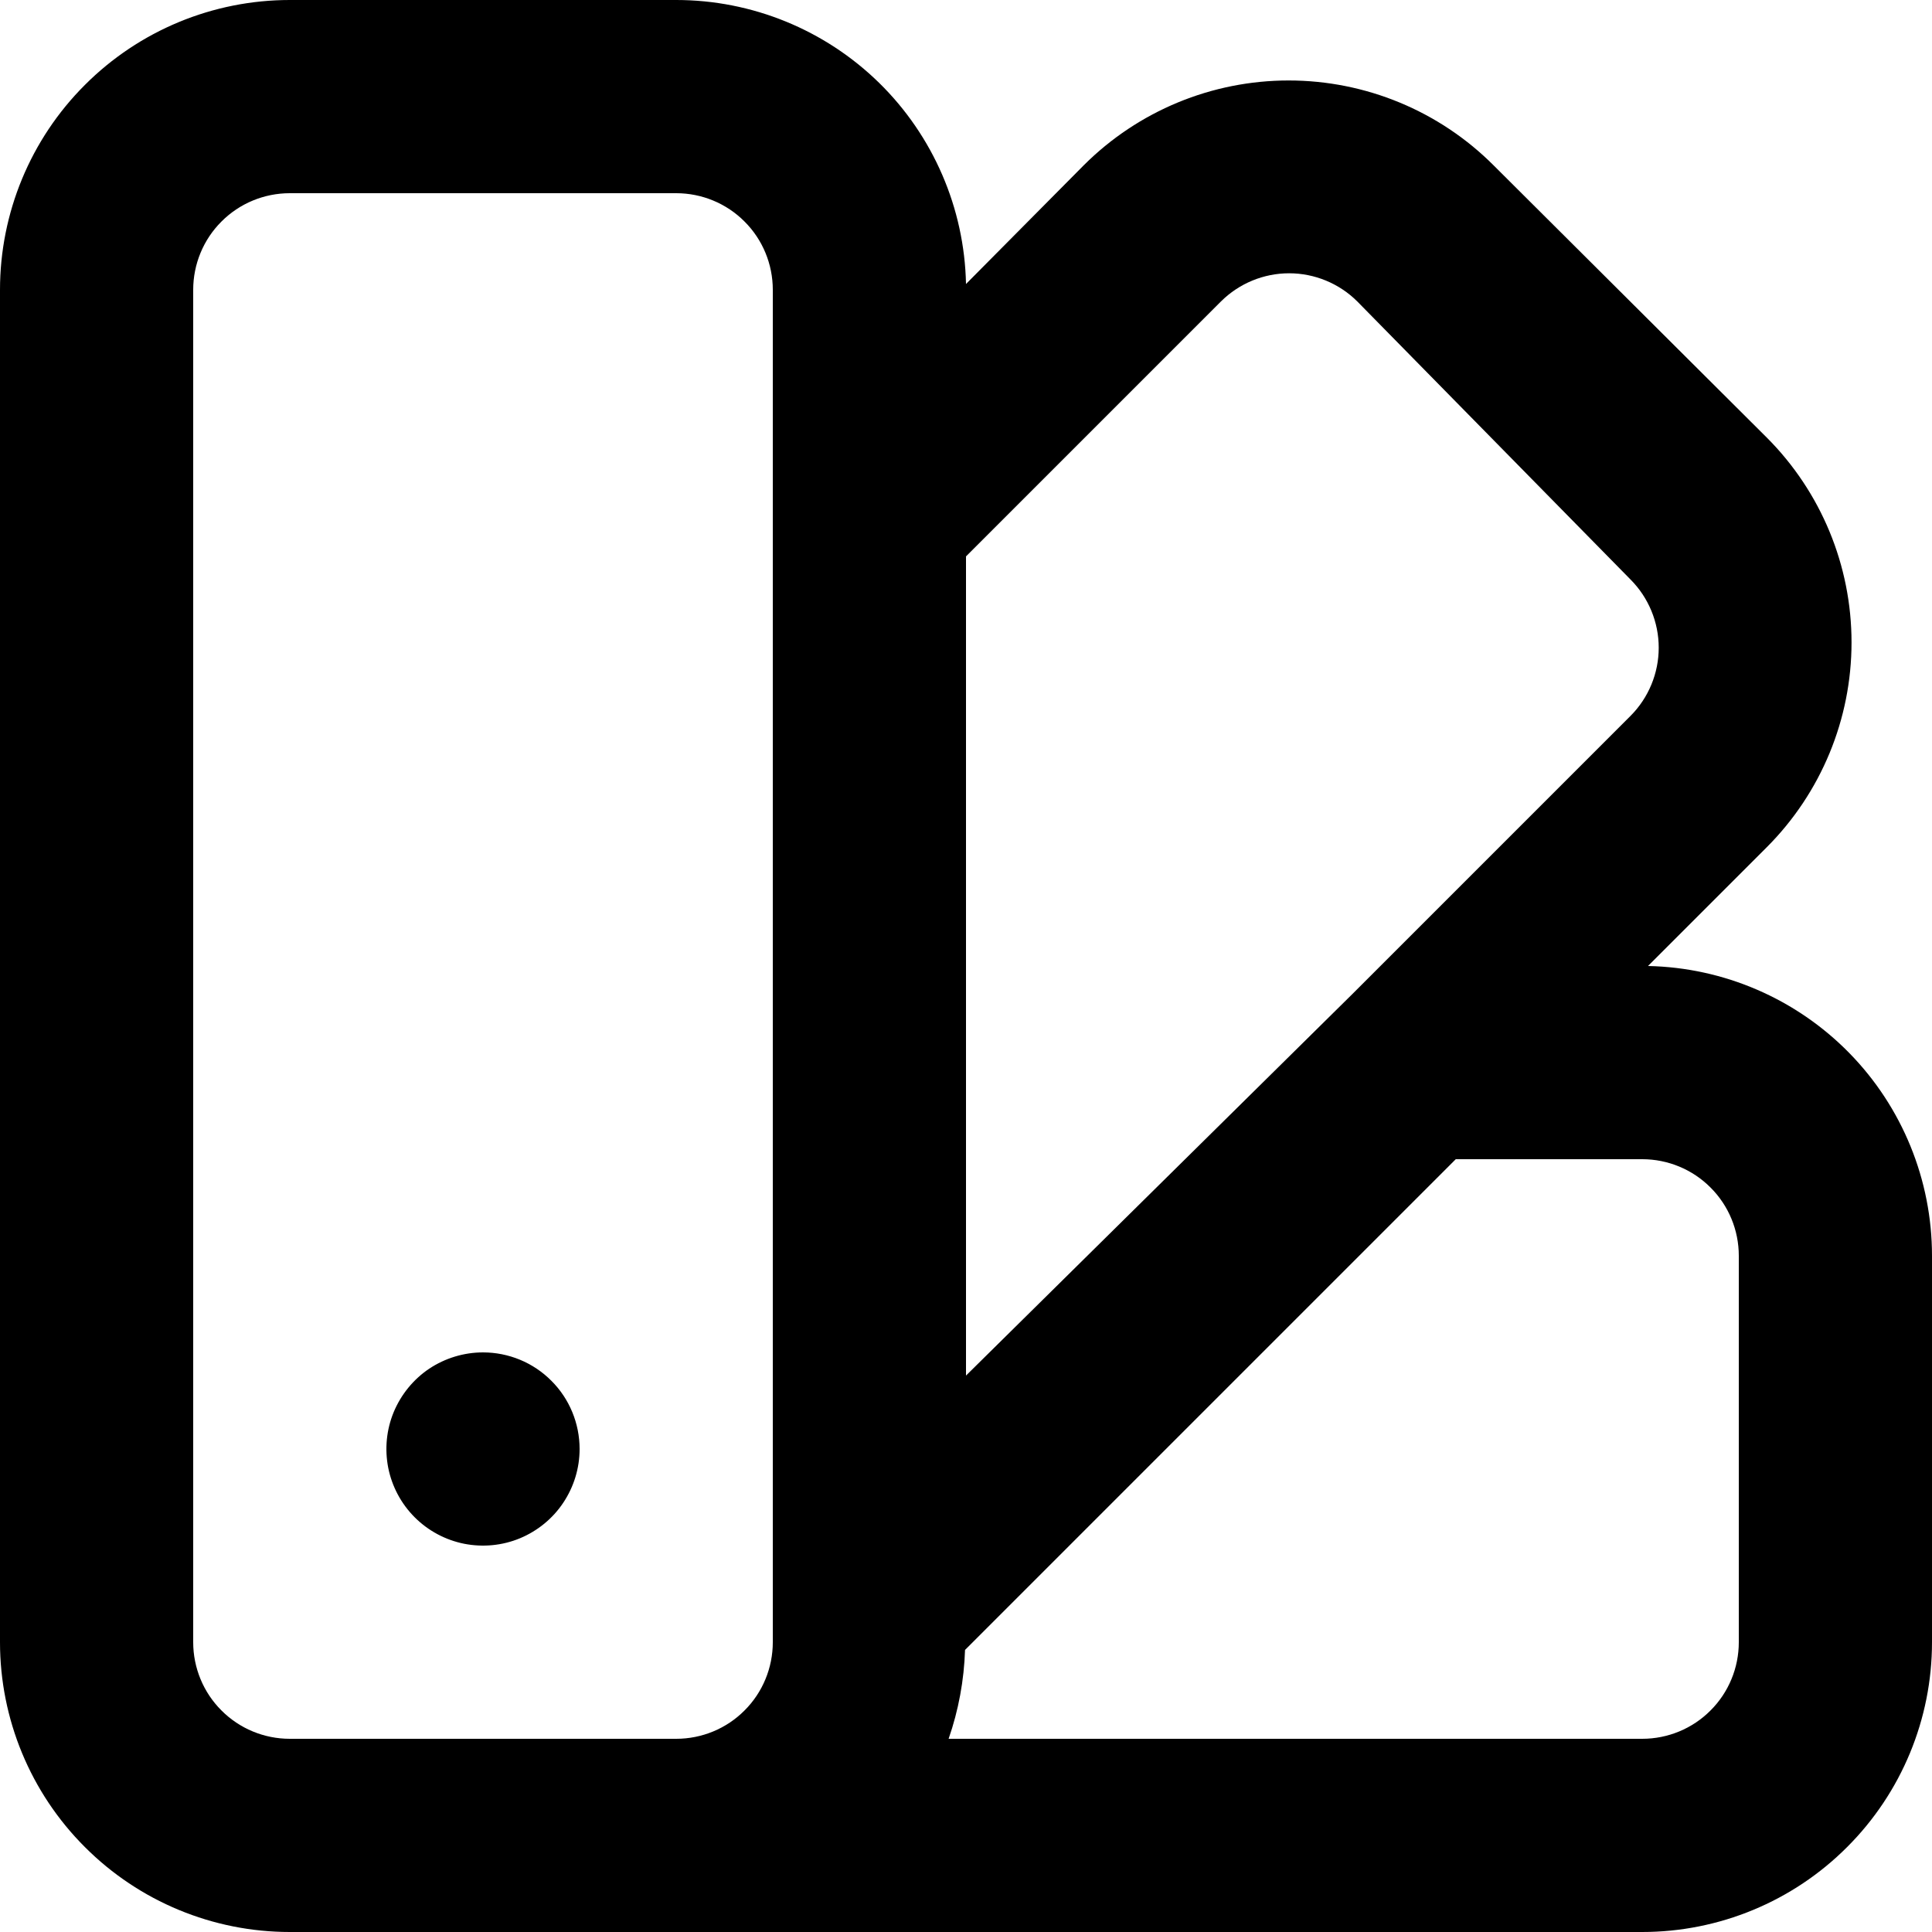
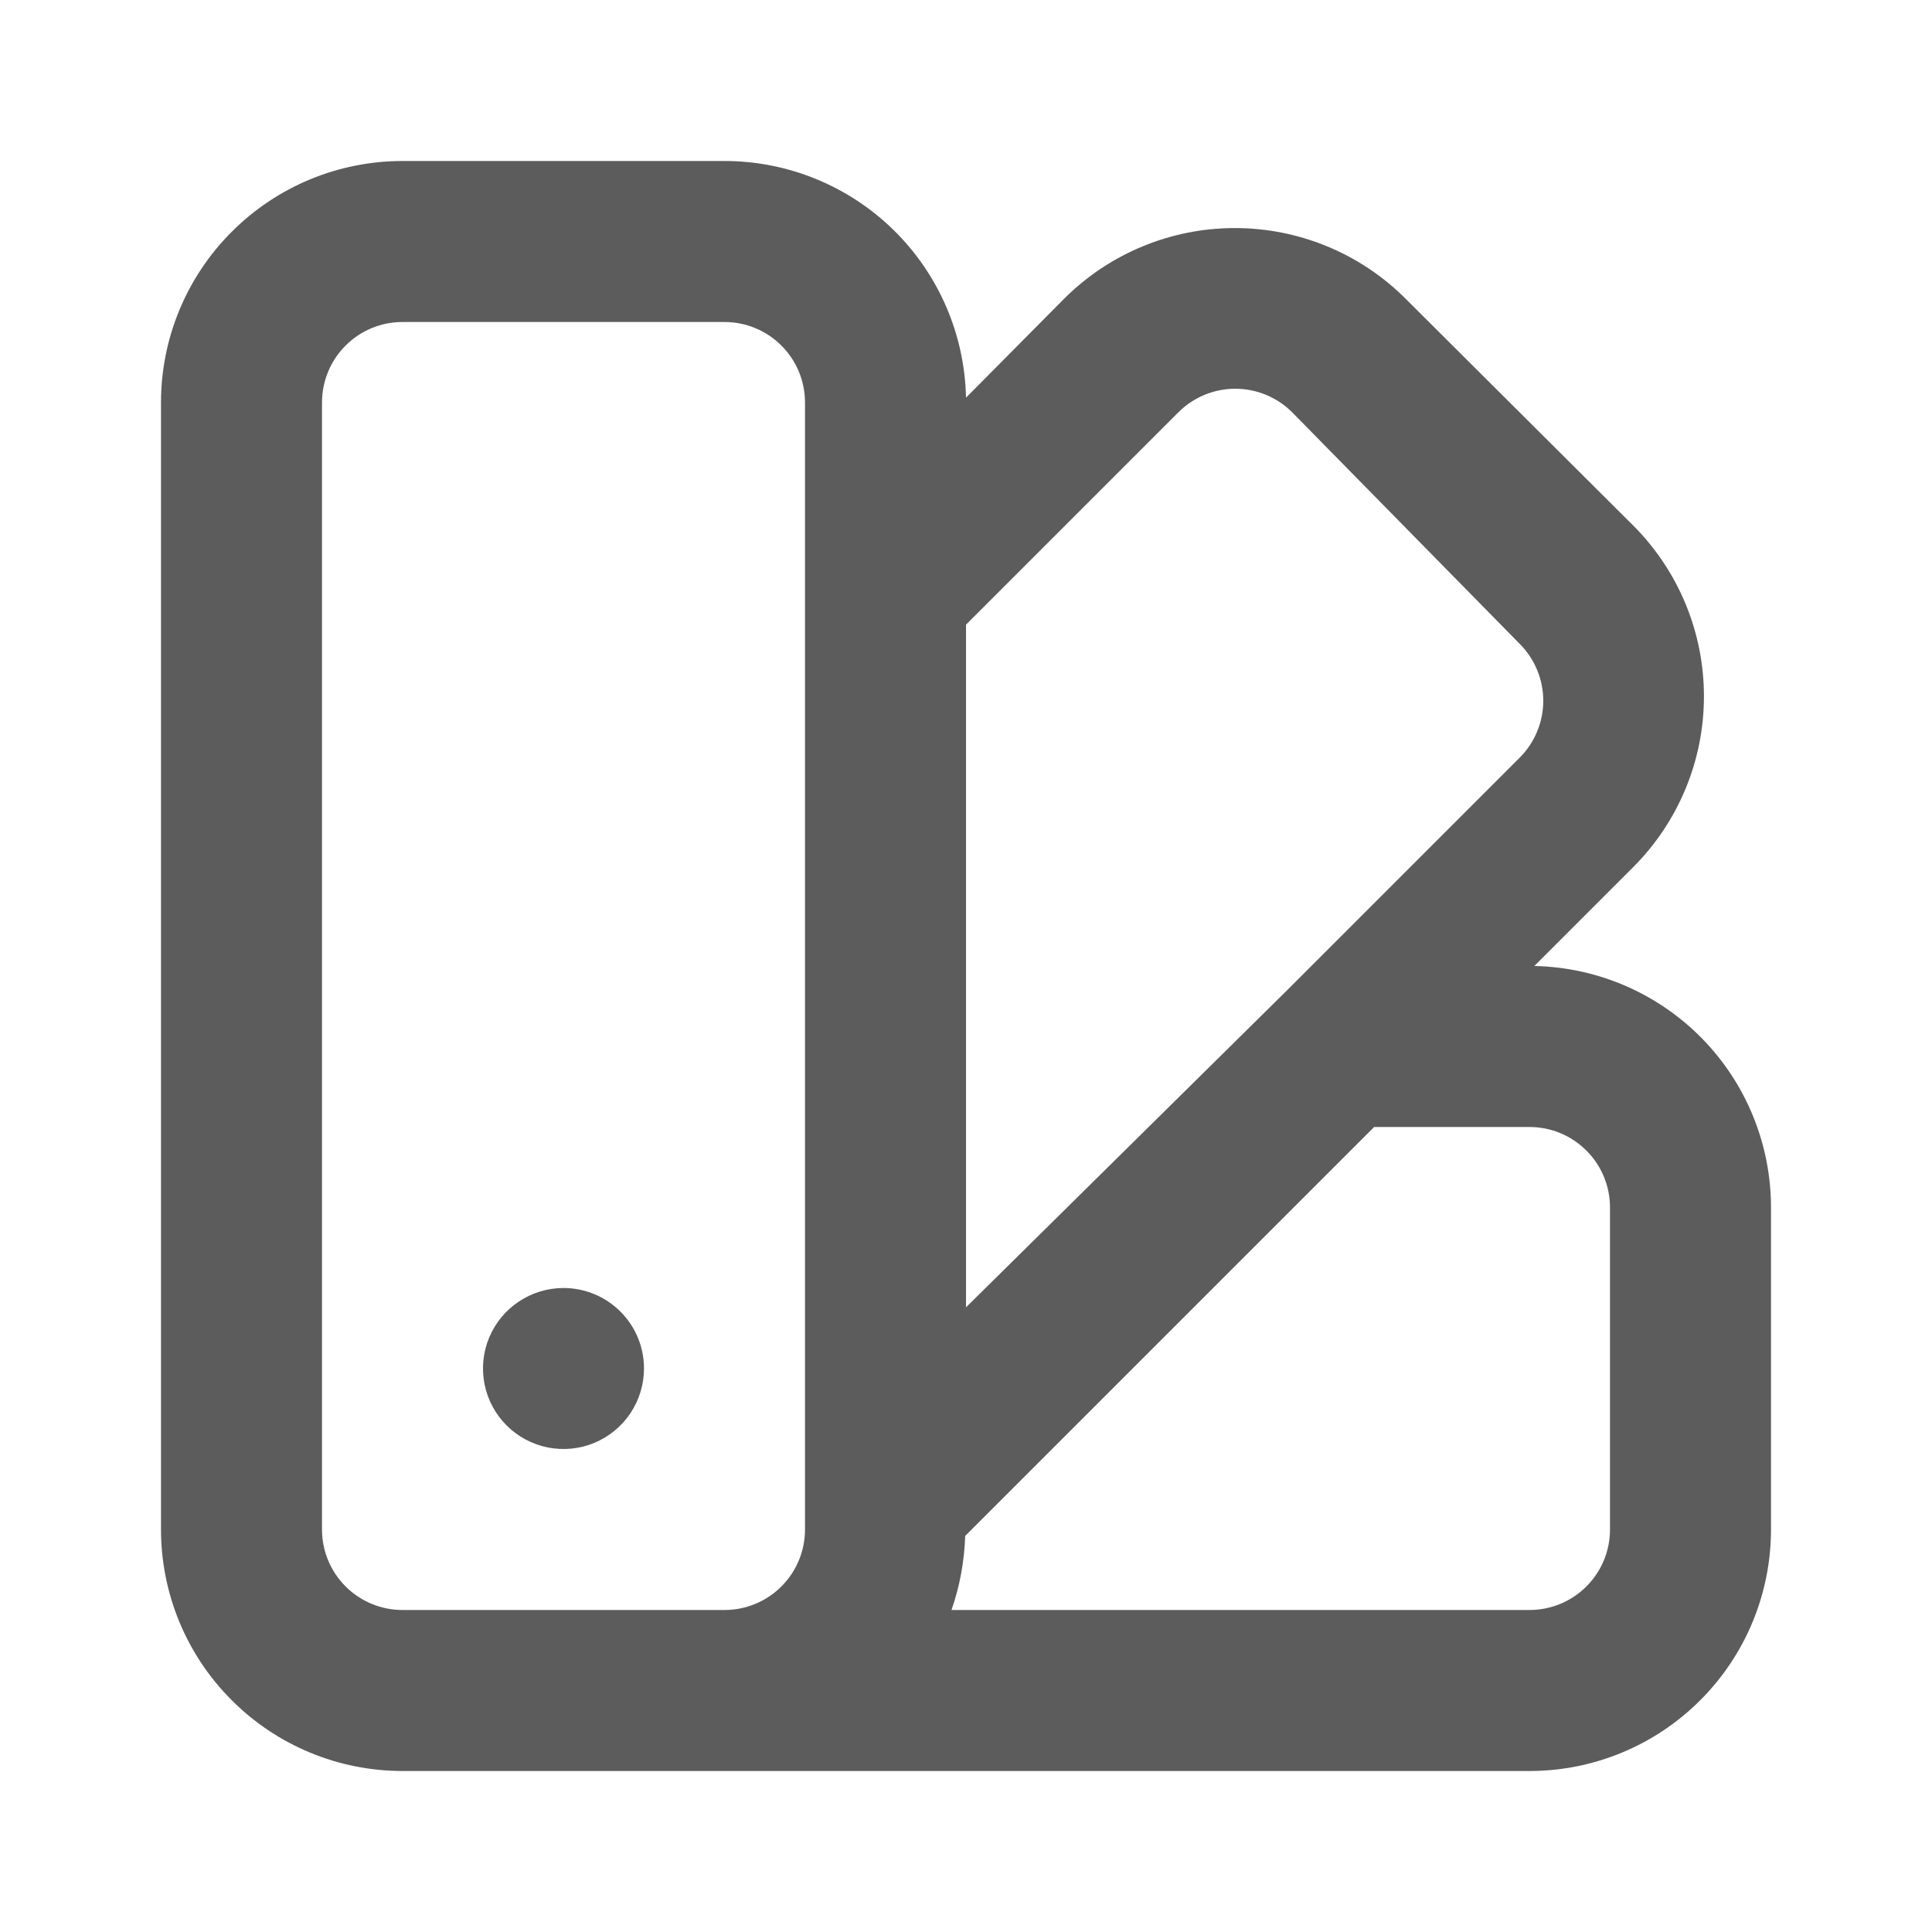
- <svg xmlns="http://www.w3.org/2000/svg" viewBox="0 0 20 20">
-   <path d="M5 14C4.802 14 4.609 14.059 4.444 14.168C4.28 14.278 4.152 14.435 4.076 14.617C4 14.8 3.981 15.001 4.019 15.195C4.058 15.389 4.153 15.567 4.293 15.707C4.433 15.847 4.611 15.942 4.805 15.981C4.999 16.019 5.2 16 5.383 15.924C5.565 15.848 5.722 15.72 5.831 15.556C5.941 15.391 6 15.198 6 15C6 14.735 5.895 14.48 5.707 14.293C5.52 14.105 5.265 14 5 14ZM17.06 10L18.29 8.77C18.852 8.207 19.167 7.445 19.167 6.65C19.167 5.855 18.852 5.093 18.29 4.53L15.46 1.71C14.898 1.148 14.135 0.833 13.34 0.833C12.545 0.833 11.783 1.148 11.22 1.71L10 2.94C9.984 2.155 9.661 1.407 9.1 0.857C8.539 0.308 7.785 -0 7 6.00945e-08H3C2.204 6.00945e-08 1.441 0.316 0.879 0.879C0.316 1.441 0 2.204 0 3V17C0 17.796 0.316 18.559 0.879 19.121C1.441 19.684 2.204 20 3 20H17C17.796 20 18.559 19.684 19.121 19.121C19.684 18.559 20 17.796 20 17V13C20 12.215 19.692 11.46 19.143 10.9C18.593 10.339 17.845 10.016 17.06 10ZM8 17C8 17.265 7.895 17.52 7.707 17.707C7.52 17.895 7.265 18 7 18H3C2.735 18 2.48 17.895 2.293 17.707C2.105 17.52 2 17.265 2 17V3C2 2.735 2.105 2.48 2.293 2.293C2.48 2.105 2.735 2 3 2H7C7.265 2 7.52 2.105 7.707 2.293C7.895 2.48 8 2.735 8 3V17ZM10 5.76L12.64 3.12C12.827 2.934 13.081 2.829 13.345 2.829C13.609 2.829 13.863 2.934 14.05 3.12L16.88 6C17.066 6.187 17.171 6.441 17.171 6.705C17.171 6.969 17.066 7.223 16.88 7.41L14 10.29L10 14.24V5.76ZM18 17C18 17.265 17.895 17.52 17.707 17.707C17.52 17.895 17.265 18 17 18H9.82C9.923 17.704 9.98 17.393 9.99 17.08L15.07 12H17C17.265 12 17.52 12.105 17.707 12.293C17.895 12.48 18 12.735 18 13V17Z" />
+ <svg xmlns="http://www.w3.org/2000/svg" width="24" height="24" viewBox="0 0 24 24" fill="none">
+   <path d="M7 16C6.802 16 6.609 16.059 6.444 16.169C6.28 16.278 6.152 16.435 6.076 16.617C6 16.8 5.981 17.001 6.019 17.195C6.058 17.389 6.153 17.567 6.293 17.707C6.433 17.847 6.611 17.942 6.805 17.981C6.999 18.019 7.2 18 7.383 17.924C7.565 17.848 7.722 17.72 7.831 17.556C7.941 17.391 8 17.198 8 17C8 16.735 7.895 16.48 7.707 16.293C7.52 16.105 7.265 16 7 16ZM19.06 12L20.29 10.77C20.852 10.207 21.167 9.445 21.167 8.65C21.167 7.855 20.852 7.093 20.29 6.53L17.46 3.71C16.898 3.148 16.135 2.833 15.34 2.833C14.545 2.833 13.783 3.148 13.22 3.71L12 4.94C11.984 4.155 11.661 3.407 11.1 2.857C10.54 2.308 9.785 2 9 2H5C4.204 2 3.441 2.316 2.879 2.879C2.316 3.441 2 4.204 2 5V19C2 19.796 2.316 20.559 2.879 21.121C3.441 21.684 4.204 22 5 22H19C19.796 22 20.559 21.684 21.121 21.121C21.684 20.559 22 19.796 22 19V15C22 14.215 21.692 13.46 21.143 12.9C20.593 12.339 19.845 12.016 19.06 12ZM10 19C10 19.265 9.895 19.52 9.707 19.707C9.52 19.895 9.265 20 9 20H5C4.735 20 4.48 19.895 4.293 19.707C4.105 19.52 4 19.265 4 19V5C4 4.735 4.105 4.48 4.293 4.293C4.48 4.105 4.735 4 5 4H9C9.265 4 9.52 4.105 9.707 4.293C9.895 4.48 10 4.735 10 5V19ZM12 7.76L14.64 5.12C14.827 4.934 15.081 4.829 15.345 4.829C15.609 4.829 15.863 4.934 16.05 5.12L18.88 8C19.066 8.187 19.171 8.441 19.171 8.705C19.171 8.969 19.066 9.223 18.88 9.41L16 12.29L12 16.24V7.76ZM20 19C20 19.265 19.895 19.52 19.707 19.707C19.52 19.895 19.265 20 19 20H11.82C11.923 19.704 11.98 19.393 11.99 19.08L17.07 14H19C19.265 14 19.52 14.105 19.707 14.293C19.895 14.48 20 14.735 20 15V19Z" fill="#5C5C5C" />
</svg>
